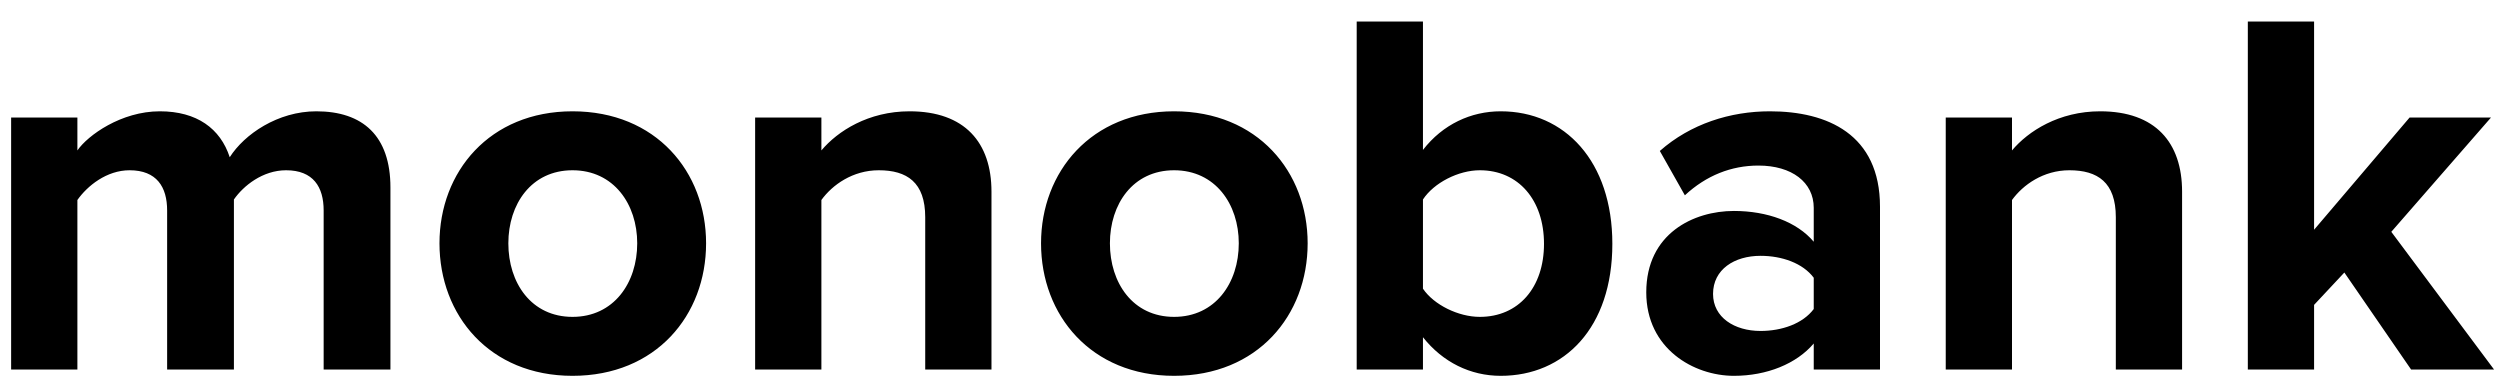
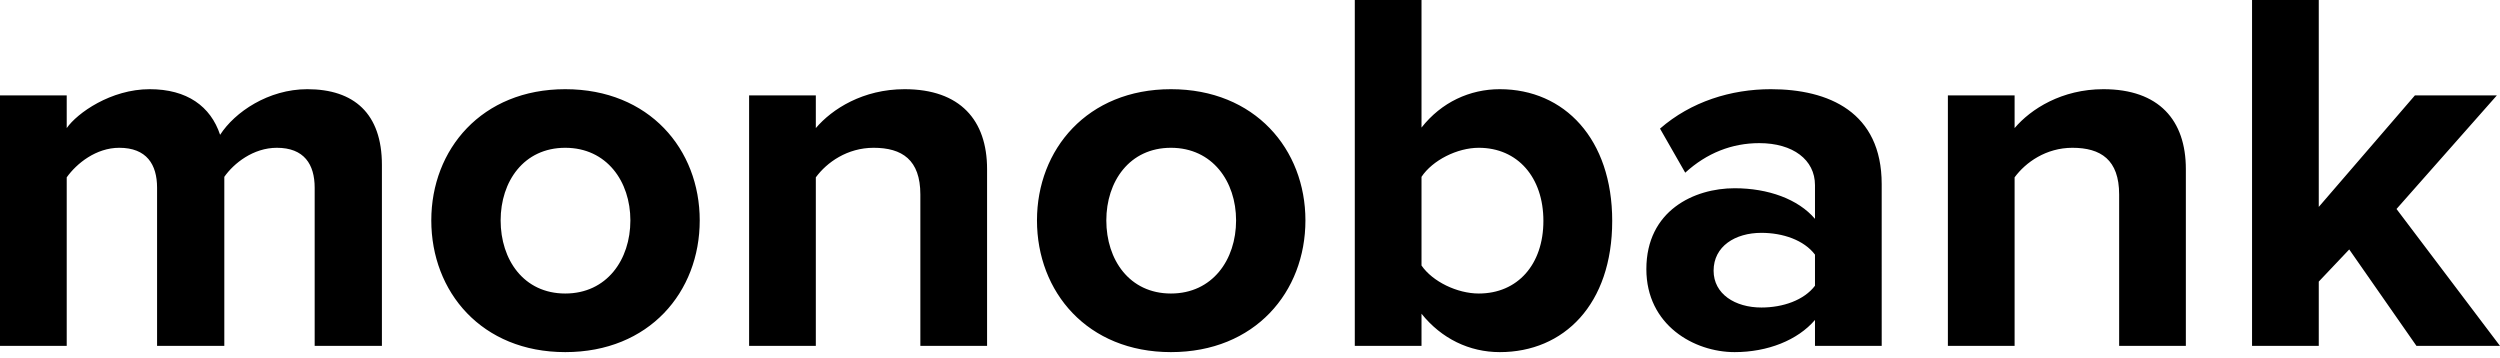
- <svg class="header-logo header-logo--desktop" viewBox="0 0 115 18">
-   <g fill="none" fill-rule="evenodd">
-     <path fill="currentColor" d="M17.96 17V8.624c0-2.376-1.272-3.504-3.408-3.504-1.776 0-3.312 1.056-3.984 2.112-.432-1.32-1.512-2.112-3.216-2.112-1.776 0-3.312 1.104-3.792 1.8V5.408H.512V17H3.56V9.2c.456-.648 1.344-1.368 2.4-1.368 1.248 0 1.728.768 1.728 1.848V17h3.072V9.176c.432-.624 1.32-1.344 2.4-1.344 1.248 0 1.728.768 1.728 1.848V17h3.072zm8.376.288c-3.816 0-6.12-2.784-6.12-6.096 0-3.288 2.304-6.072 6.12-6.072 3.84 0 6.144 2.784 6.144 6.072 0 3.312-2.304 6.096-6.144 6.096zm0-2.712c1.896 0 2.976-1.56 2.976-3.384 0-1.8-1.08-3.36-2.976-3.36s-2.952 1.56-2.952 3.36c0 1.824 1.056 3.384 2.952 3.384zM45.608 17V8.816c0-2.256-1.224-3.696-3.768-3.696-1.896 0-3.312.912-4.056 1.8V5.408h-3.048V17h3.048V9.2c.504-.696 1.44-1.368 2.64-1.368 1.296 0 2.136.552 2.136 2.16V17h3.048zm8.4.288c-3.816 0-6.12-2.784-6.12-6.096 0-3.288 2.304-6.072 6.12-6.072 3.84 0 6.144 2.784 6.144 6.072 0 3.312-2.304 6.096-6.144 6.096zm0-2.712c1.896 0 2.976-1.56 2.976-3.384 0-1.8-1.08-3.36-2.976-3.36s-2.952 1.56-2.952 3.36c0 1.824 1.056 3.384 2.952 3.384zm11.448-1.296c.504.744 1.632 1.296 2.616 1.296 1.776 0 2.952-1.344 2.952-3.36s-1.176-3.384-2.952-3.384c-.984 0-2.112.576-2.616 1.344v4.104zm0 3.72h-3.048V.992h3.048v5.904c.912-1.176 2.208-1.776 3.576-1.776 2.952 0 5.136 2.304 5.136 6.096 0 3.864-2.208 6.072-5.136 6.072-1.392 0-2.664-.624-3.576-1.776V17zm21.024 0h-3.048v-1.2c-.792.936-2.16 1.488-3.672 1.488-1.848 0-4.032-1.248-4.032-3.84 0-2.712 2.184-3.744 4.032-3.744 1.536 0 2.904.504 3.672 1.416V9.56c0-1.176-1.008-1.944-2.544-1.944-1.248 0-2.4.456-3.384 1.368l-1.152-2.04c1.416-1.248 3.24-1.824 5.064-1.824 2.64 0 5.064 1.056 5.064 4.392V17zm-5.496-1.776c.984 0 1.944-.336 2.448-1.008v-1.44c-.504-.672-1.464-1.008-2.448-1.008-1.2 0-2.184.624-2.184 1.752 0 1.08.984 1.704 2.184 1.704zM100.376 17V8.816c0-2.256-1.224-3.696-3.768-3.696-1.896 0-3.312.912-4.056 1.8V5.408h-3.048V17h3.048V9.2c.504-.696 1.44-1.368 2.64-1.368 1.296 0 2.136.552 2.136 2.16V17h3.048zm14.352 0L110 10.664l4.584-5.256h-3.744l-4.392 5.16V.992H103.4V17h3.048v-2.976l1.392-1.488L110.912 17h3.816z" />
-   </g>
+ <svg xmlns="http://www.w3.org/2000/svg" width="182" height="26" viewBox="0 0 182 26" fill="#000000">
+   <path fill-rule="evenodd" clip-rule="evenodd" d="M27.803 25.181V12.005C27.803 8.268 25.776 6.493 22.372 6.493C19.542 6.493 17.095 8.154 16.024 9.815C15.335 7.739 13.615 6.493 10.899 6.493C8.069 6.493 5.622 8.23 4.857 9.325V6.946H0V25.181H4.857V12.911C5.584 11.892 6.999 10.759 8.681 10.759C10.67 10.759 11.435 11.967 11.435 13.666V25.181H16.33V12.874C17.018 11.892 18.433 10.759 20.154 10.759C22.143 10.759 22.908 11.967 22.908 13.666L22.908 25.181H27.803ZM41.15 25.634C35.069 25.634 31.398 21.255 31.398 16.045C31.398 10.873 35.069 6.493 41.15 6.493C47.269 6.493 50.94 10.873 50.94 16.045C50.94 21.255 47.269 25.634 41.15 25.634ZM41.15 21.368C44.171 21.368 45.892 18.914 45.892 16.045C45.892 13.213 44.171 10.759 41.15 10.759C38.128 10.759 36.446 13.213 36.446 16.045C36.446 18.914 38.129 21.368 41.15 21.368ZM71.859 25.181V12.307C71.859 8.758 69.909 6.493 65.855 6.493C62.834 6.493 60.578 7.928 59.392 9.325V6.946H54.535V25.181H59.392V12.911C60.195 11.817 61.687 10.759 63.599 10.759C65.664 10.759 67.002 11.628 67.002 14.157V25.181H71.859ZM85.244 25.634C79.164 25.634 75.492 21.255 75.492 16.045C75.492 10.873 79.164 6.493 85.244 6.493C91.363 6.493 95.035 10.873 95.035 16.045C95.035 21.255 91.363 25.634 85.244 25.634ZM85.244 21.368C88.266 21.368 89.987 18.914 89.987 16.045C89.987 13.213 88.266 10.759 85.244 10.759C82.223 10.759 80.54 13.213 80.54 16.045C80.54 18.914 82.223 21.368 85.244 21.368ZM103.486 19.329C104.289 20.5 106.087 21.368 107.655 21.368C110.485 21.368 112.359 19.253 112.359 16.082C112.359 12.911 110.485 10.759 107.655 10.759C106.087 10.759 104.289 11.665 103.486 12.873V19.329ZM103.486 25.181H98.629V0H103.486V9.287C104.94 7.437 107.005 6.493 109.185 6.493C113.889 6.493 117.369 10.117 117.369 16.082C117.369 22.16 113.85 25.634 109.185 25.634C106.967 25.634 104.94 24.652 103.486 22.84V25.181ZM136.988 25.181H132.131V23.293C130.869 24.766 128.689 25.634 126.279 25.634C123.335 25.634 119.855 23.671 119.855 19.593C119.855 15.328 123.335 13.704 126.279 13.704C128.727 13.704 130.907 14.497 132.131 15.932V13.478C132.131 11.628 130.525 10.42 128.077 10.42C126.088 10.42 124.253 11.137 122.685 12.572L120.849 9.363C123.105 7.399 126.012 6.493 128.918 6.493C133.125 6.493 136.987 8.155 136.987 13.402L136.988 25.181ZM128.23 22.387C129.798 22.387 131.328 21.858 132.131 20.802V18.536C131.328 17.479 129.798 16.951 128.23 16.951C126.318 16.951 124.75 17.932 124.75 19.707C124.75 21.405 126.318 22.387 128.23 22.387ZM159.13 25.181V12.307C159.13 8.758 157.18 6.493 153.126 6.493C150.105 6.493 147.849 7.928 146.663 9.325V6.946H141.806V25.181H146.663V12.911C147.466 11.817 148.958 10.759 150.87 10.759C152.935 10.759 154.274 11.628 154.274 14.157V25.181H159.13ZM182 25.181L174.466 15.214L181.771 6.946H175.805L168.806 15.063V0H163.949V25.181H168.806V20.5L171.024 18.159L175.919 25.181H182Z" />
</svg>
